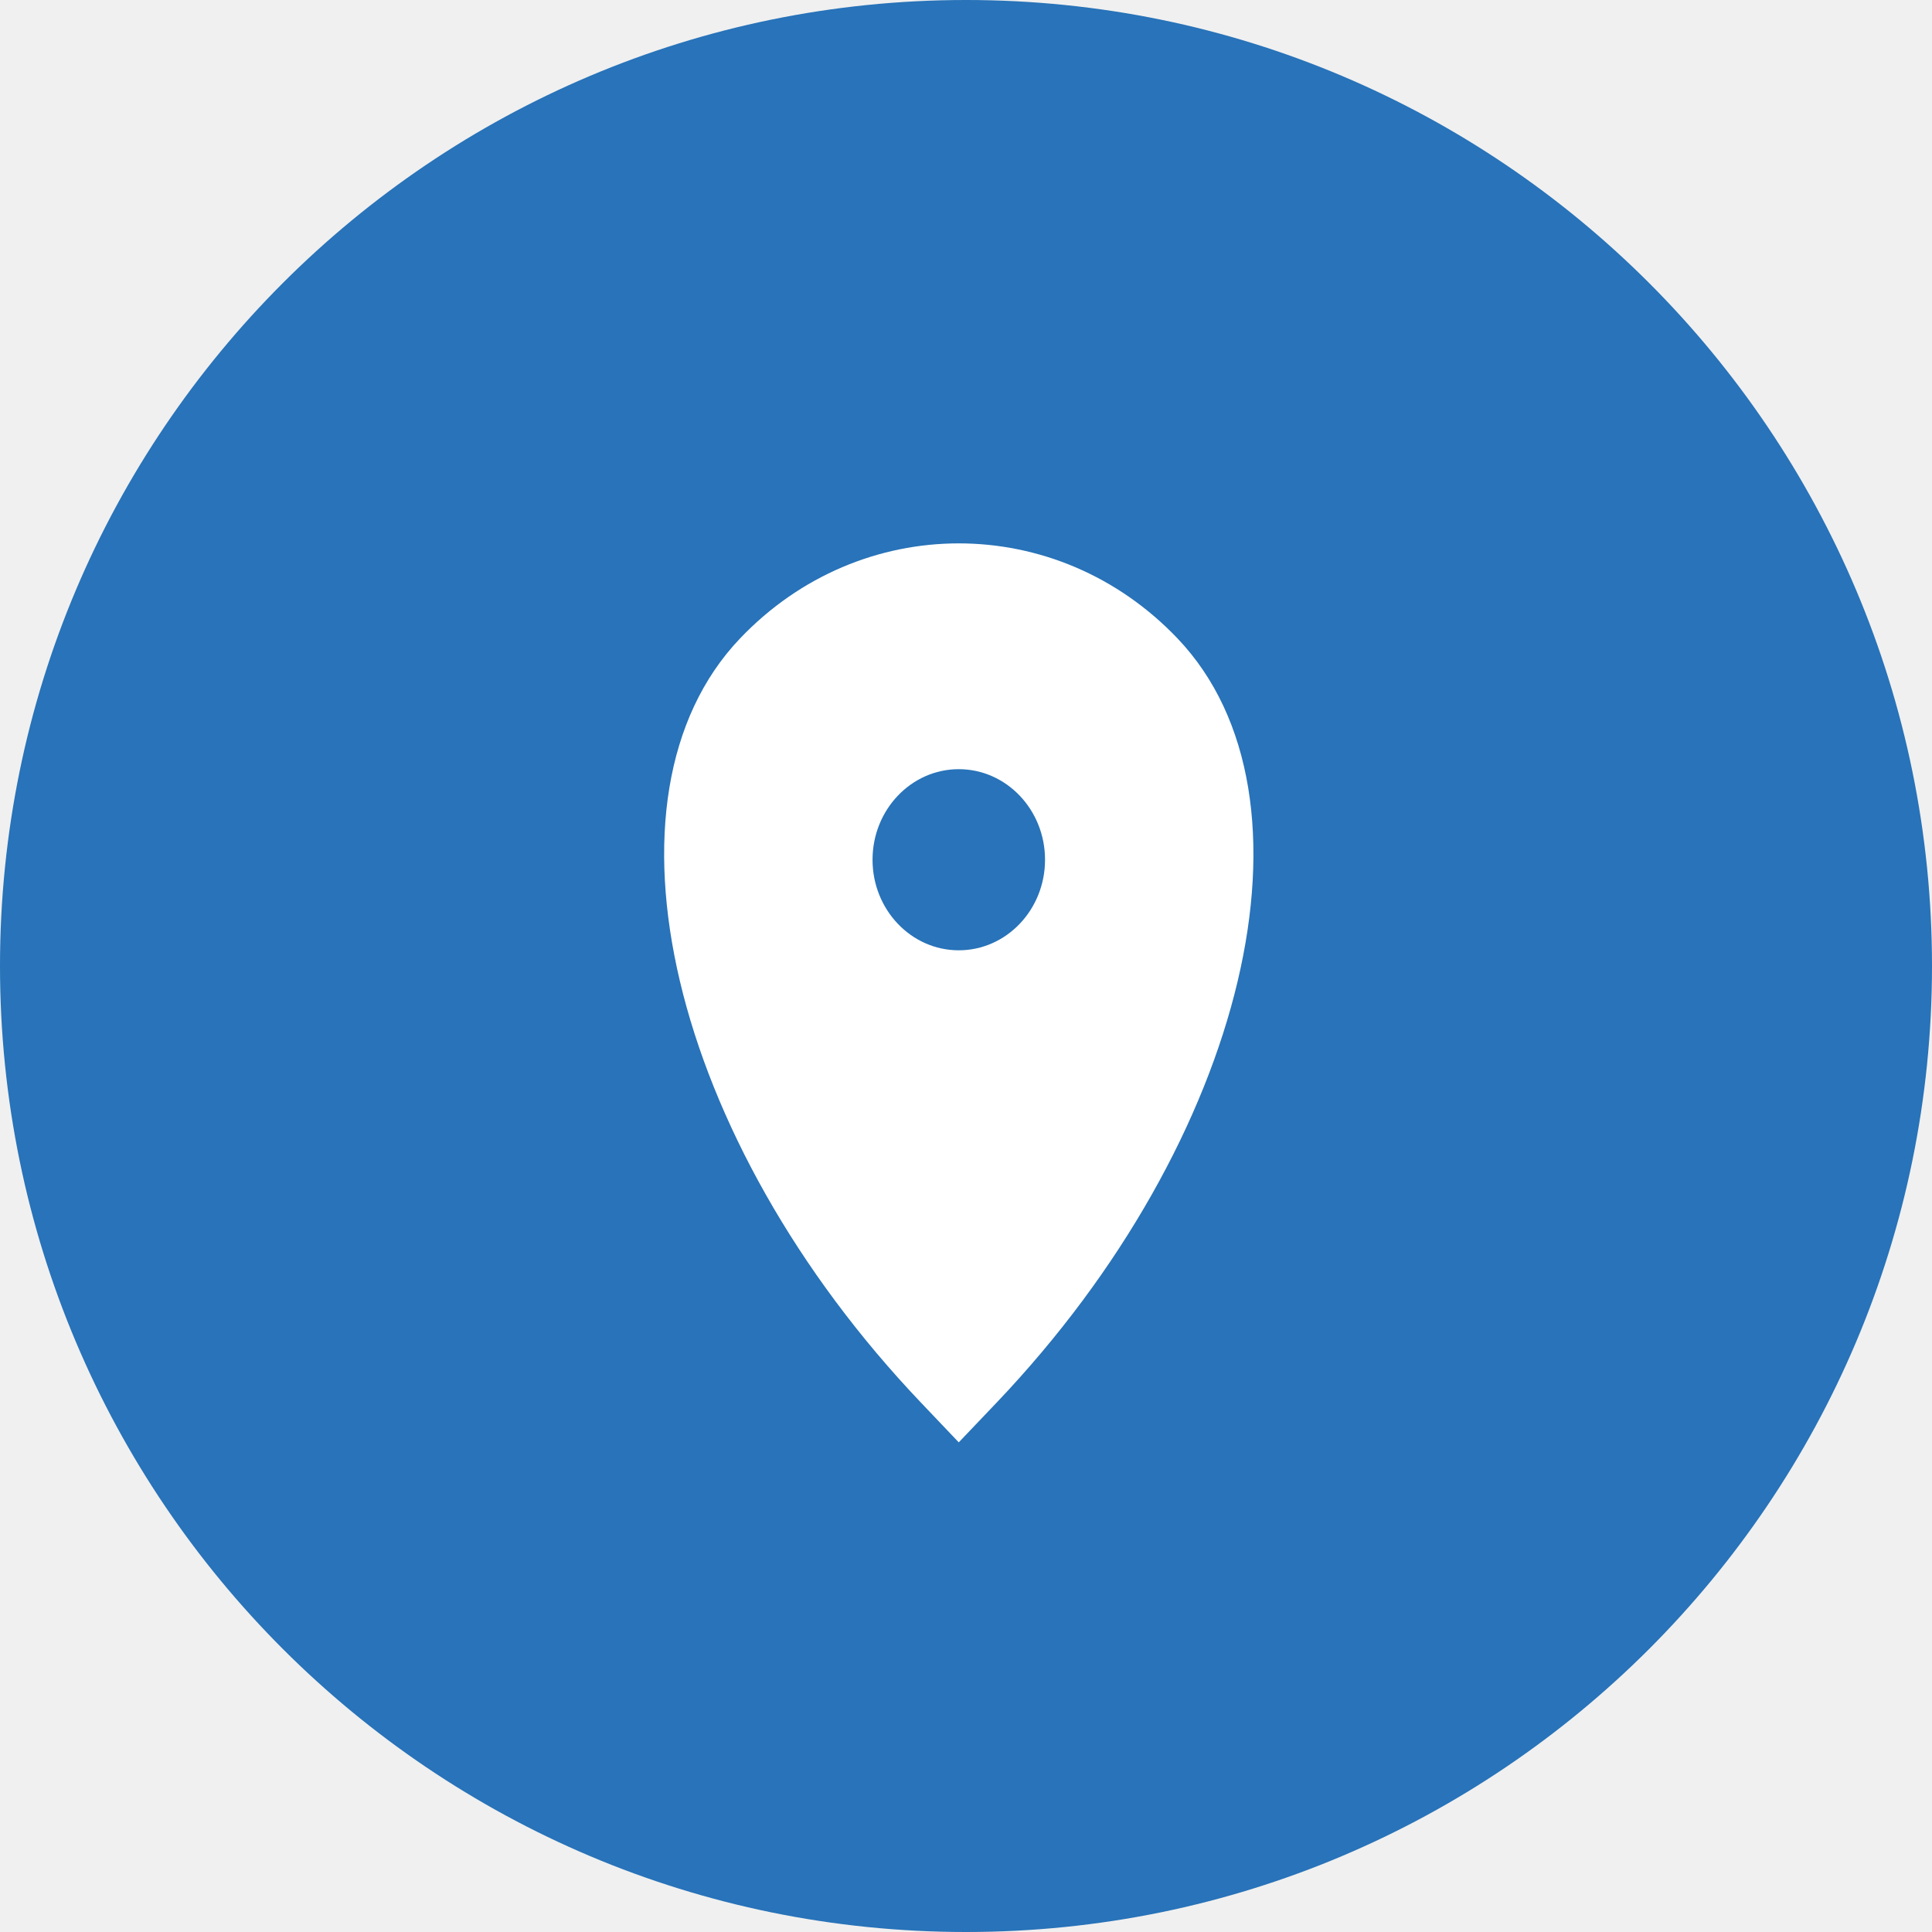
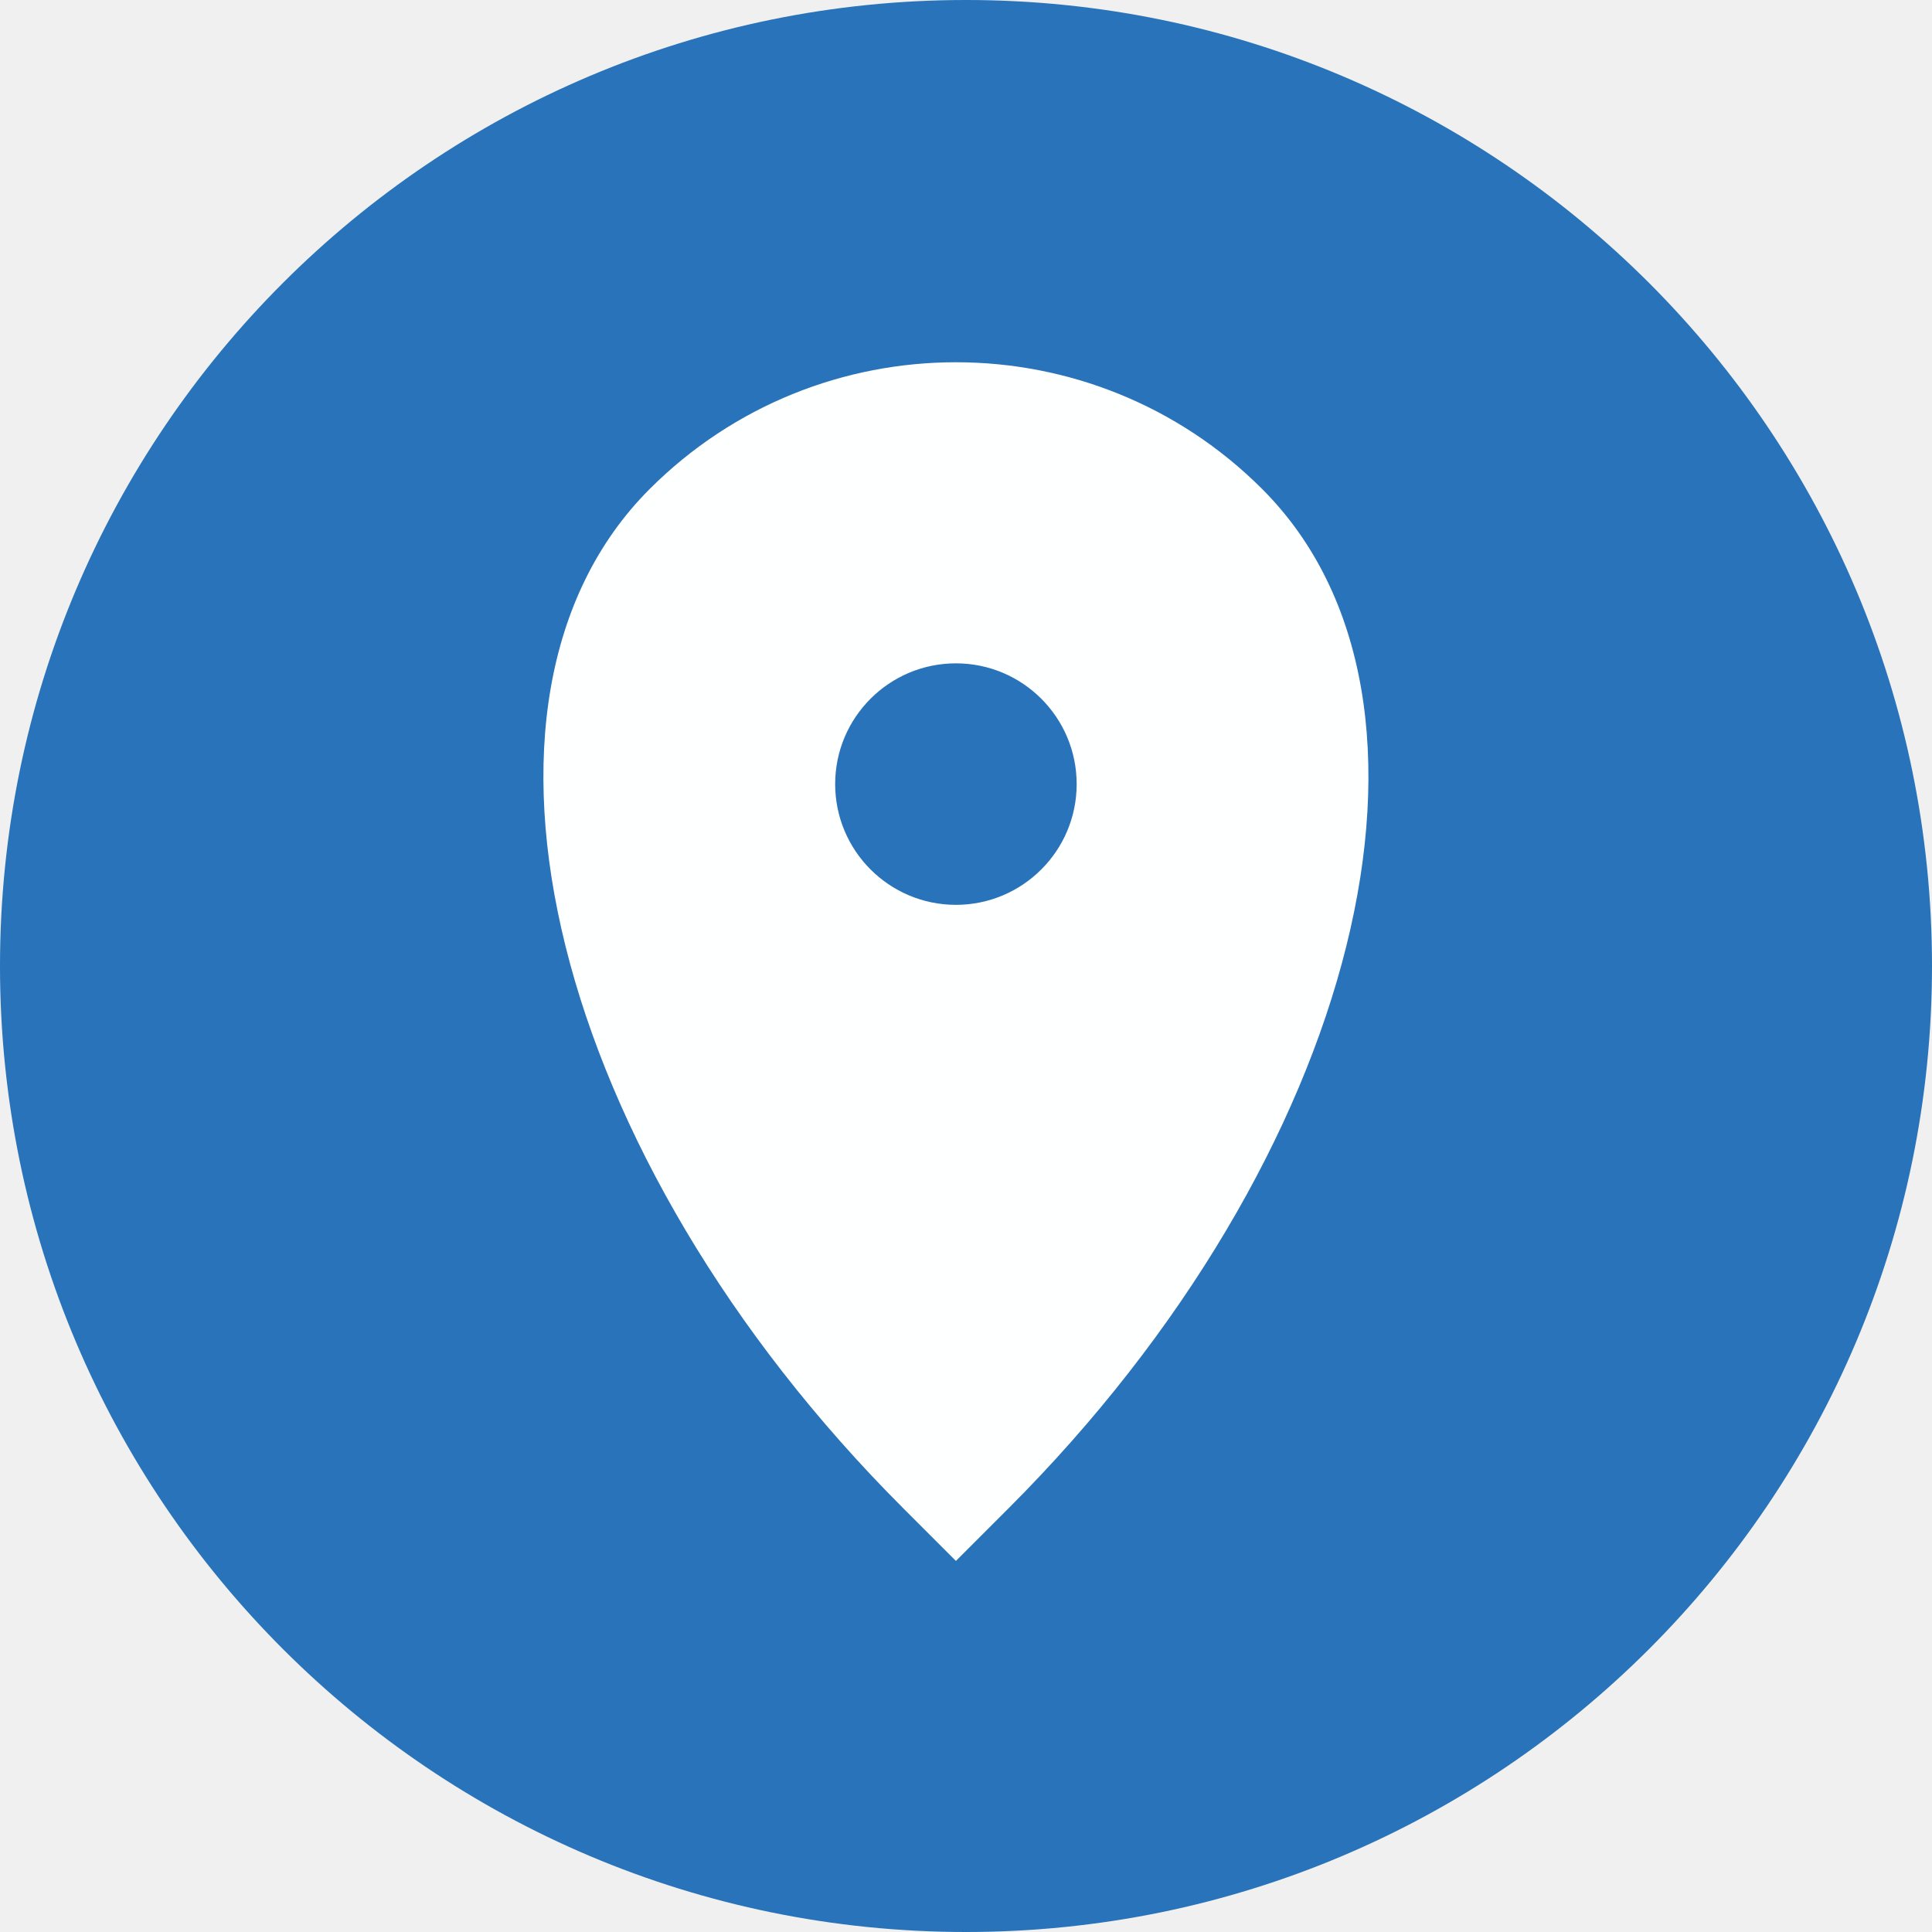
<svg xmlns="http://www.w3.org/2000/svg" width="32" height="32" viewBox="0 0 32 32" fill="none">
  <circle cx="16" cy="16" r="16" fill="#2873B9" />
-   <g clip-path="url(#clip0_955_36812)">
-     <path fill-rule="evenodd" clip-rule="evenodd" d="M12.257 10.575C14.257 8.475 17.504 8.475 19.504 10.575C22.003 13.199 20.659 18.873 16.503 23.236L15.88 23.89L15.258 23.236C11.102 18.873 9.758 13.199 12.257 10.575ZM14.452 14.24C14.452 13.412 15.092 12.74 15.88 12.74C16.669 12.74 17.309 13.412 17.309 14.24C17.309 15.068 16.669 15.74 15.88 15.74C15.092 15.74 14.452 15.068 14.452 14.24Z" fill="white" />
+   <g clip-path="url(#clip0_1103_42162)">
+     <path fill-rule="evenodd" clip-rule="evenodd" d="M10.76 8.1C13.56 5.3 18.106 5.3 20.906 8.1C24.405 11.599 22.523 19.164 16.705 24.982L15.833 25.854L14.961 24.982C9.143 19.164 7.261 11.599 10.76 8.1ZM13.833 12.987C13.833 11.883 14.729 10.987 15.833 10.987C16.937 10.987 17.833 11.883 17.833 12.987C17.833 14.091 16.937 14.987 15.833 14.987C14.729 14.987 13.833 14.091 13.833 12.987Z" fill="#FEFFFF" />
  </g>
  <defs>
-     <clipPath id="clip0_955_36812">
-       <rect width="10" height="15" fill="white" transform="translate(11 9)" />
+     <clipPath id="clip0_1103_42162">
+       <rect width="14" height="20" fill="white" transform="translate(9 6)" />
    </clipPath>
  </defs>
</svg>
